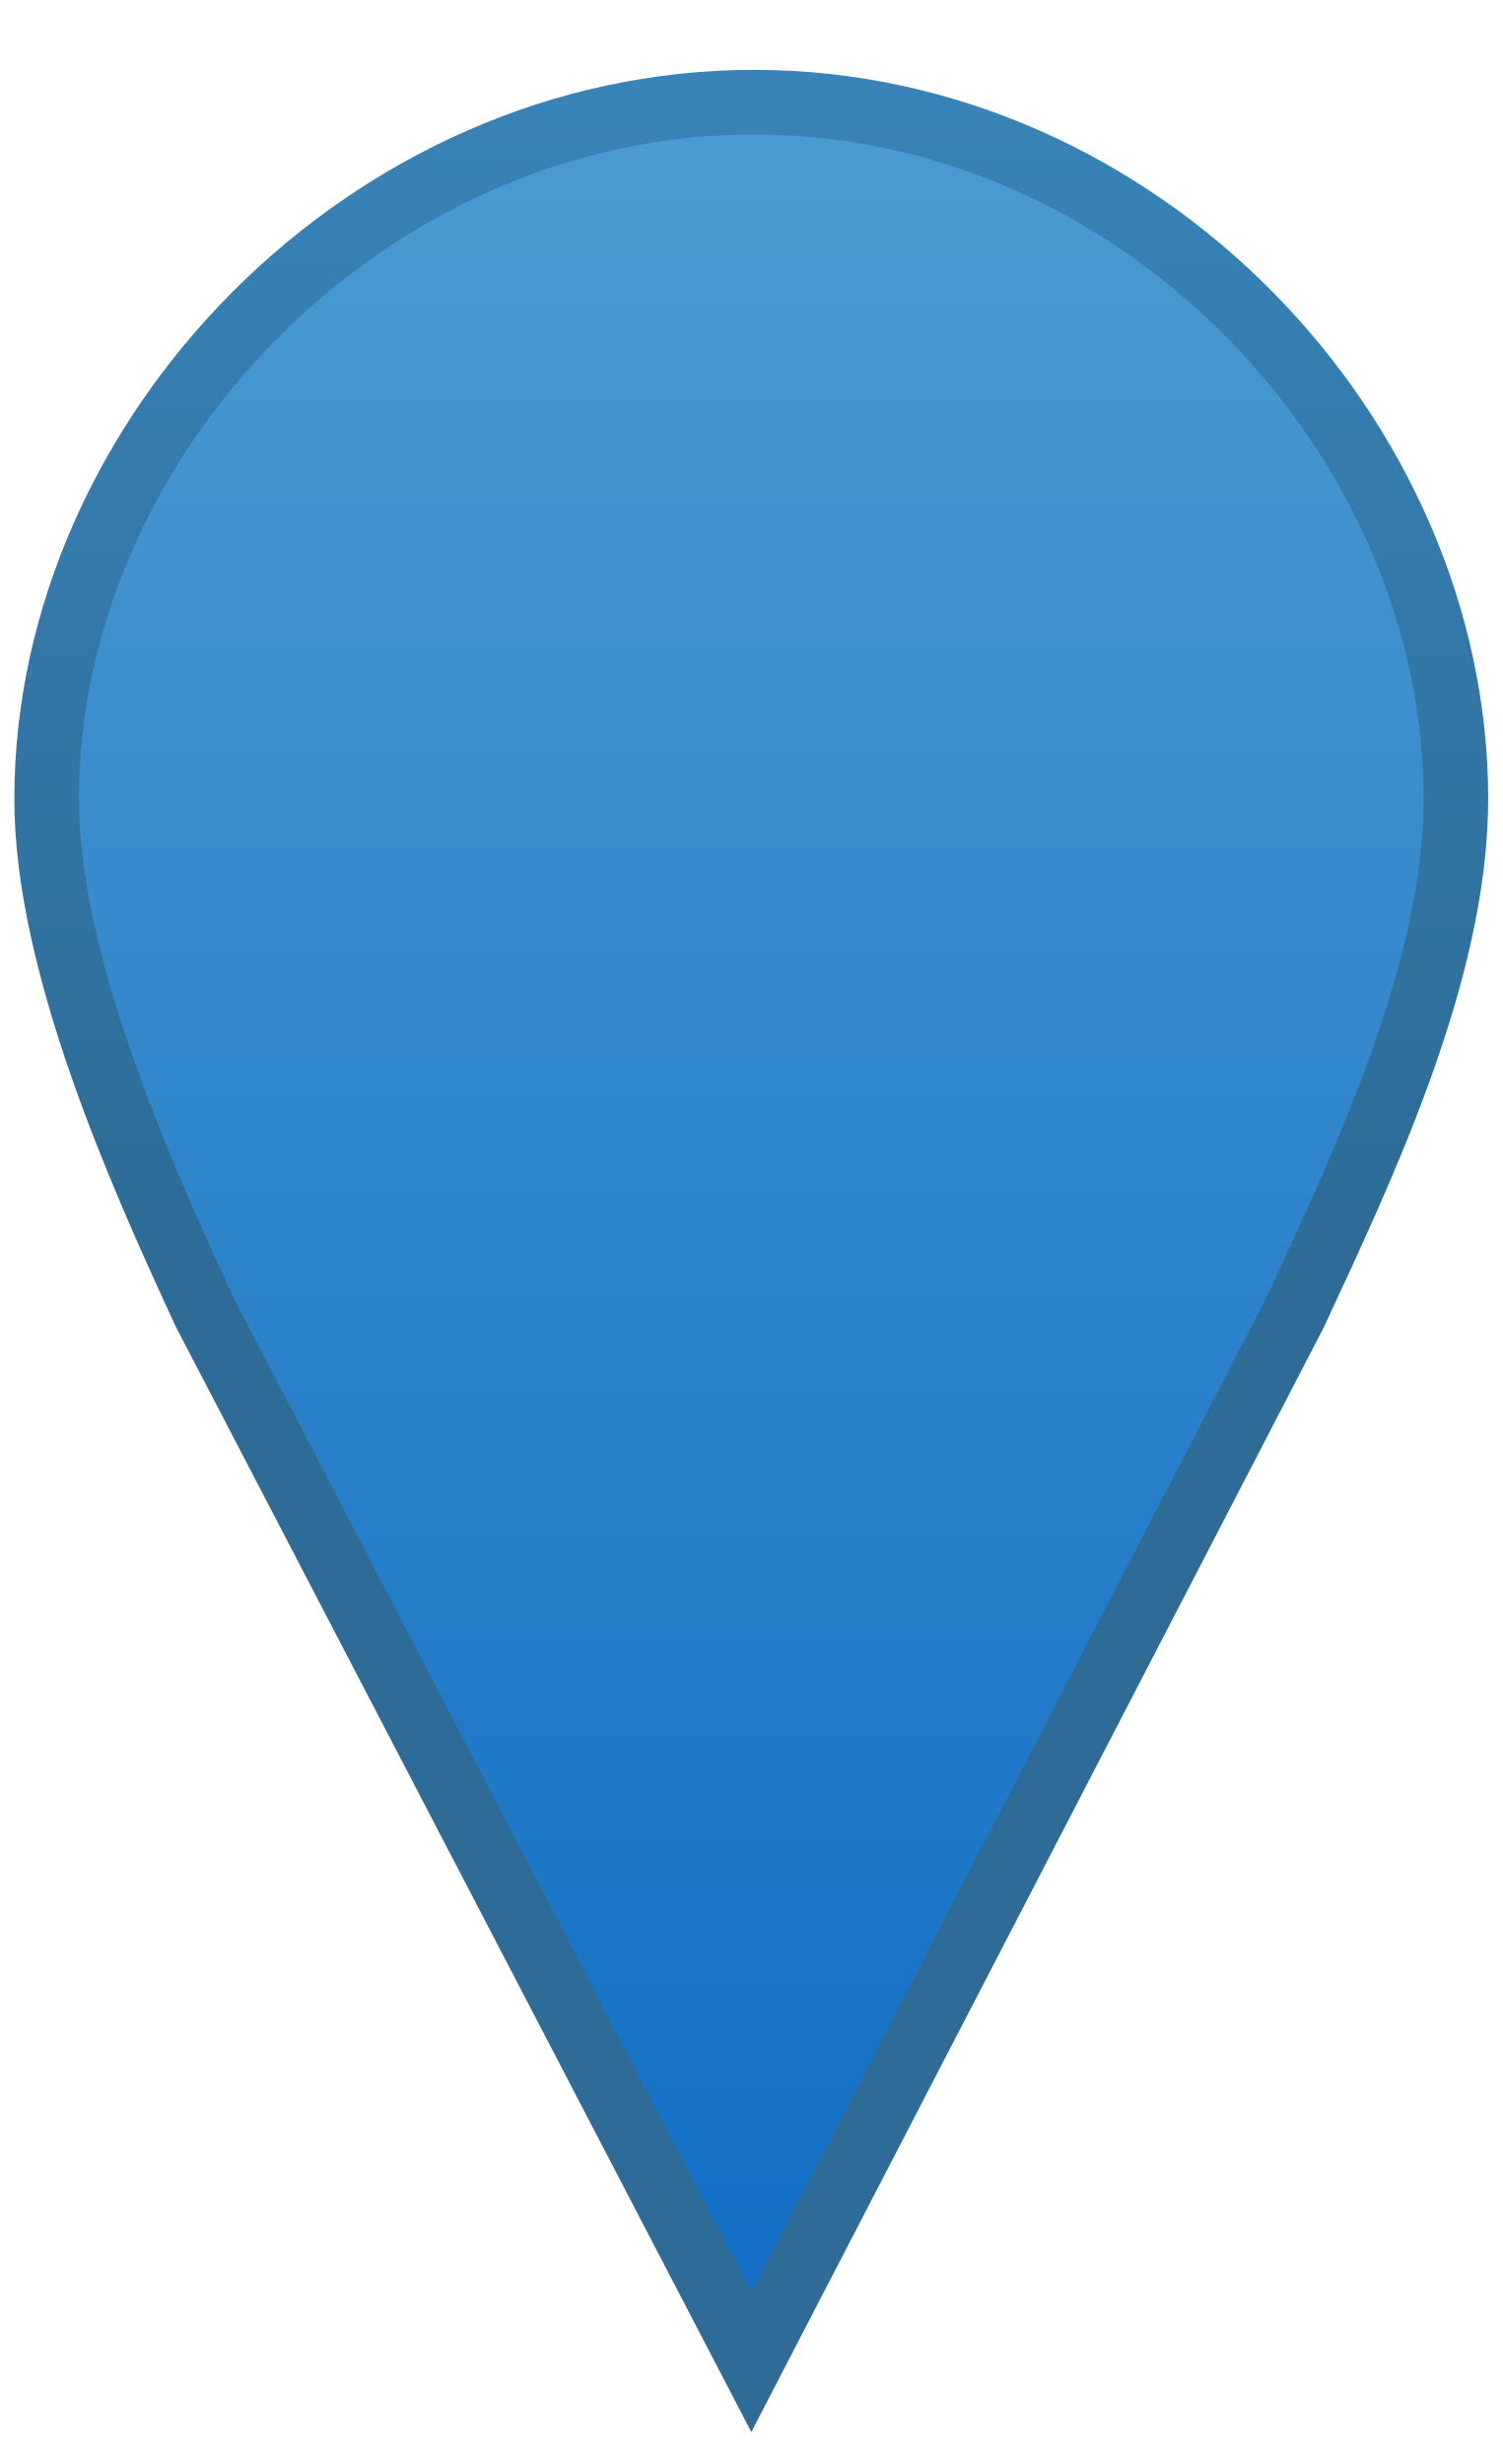
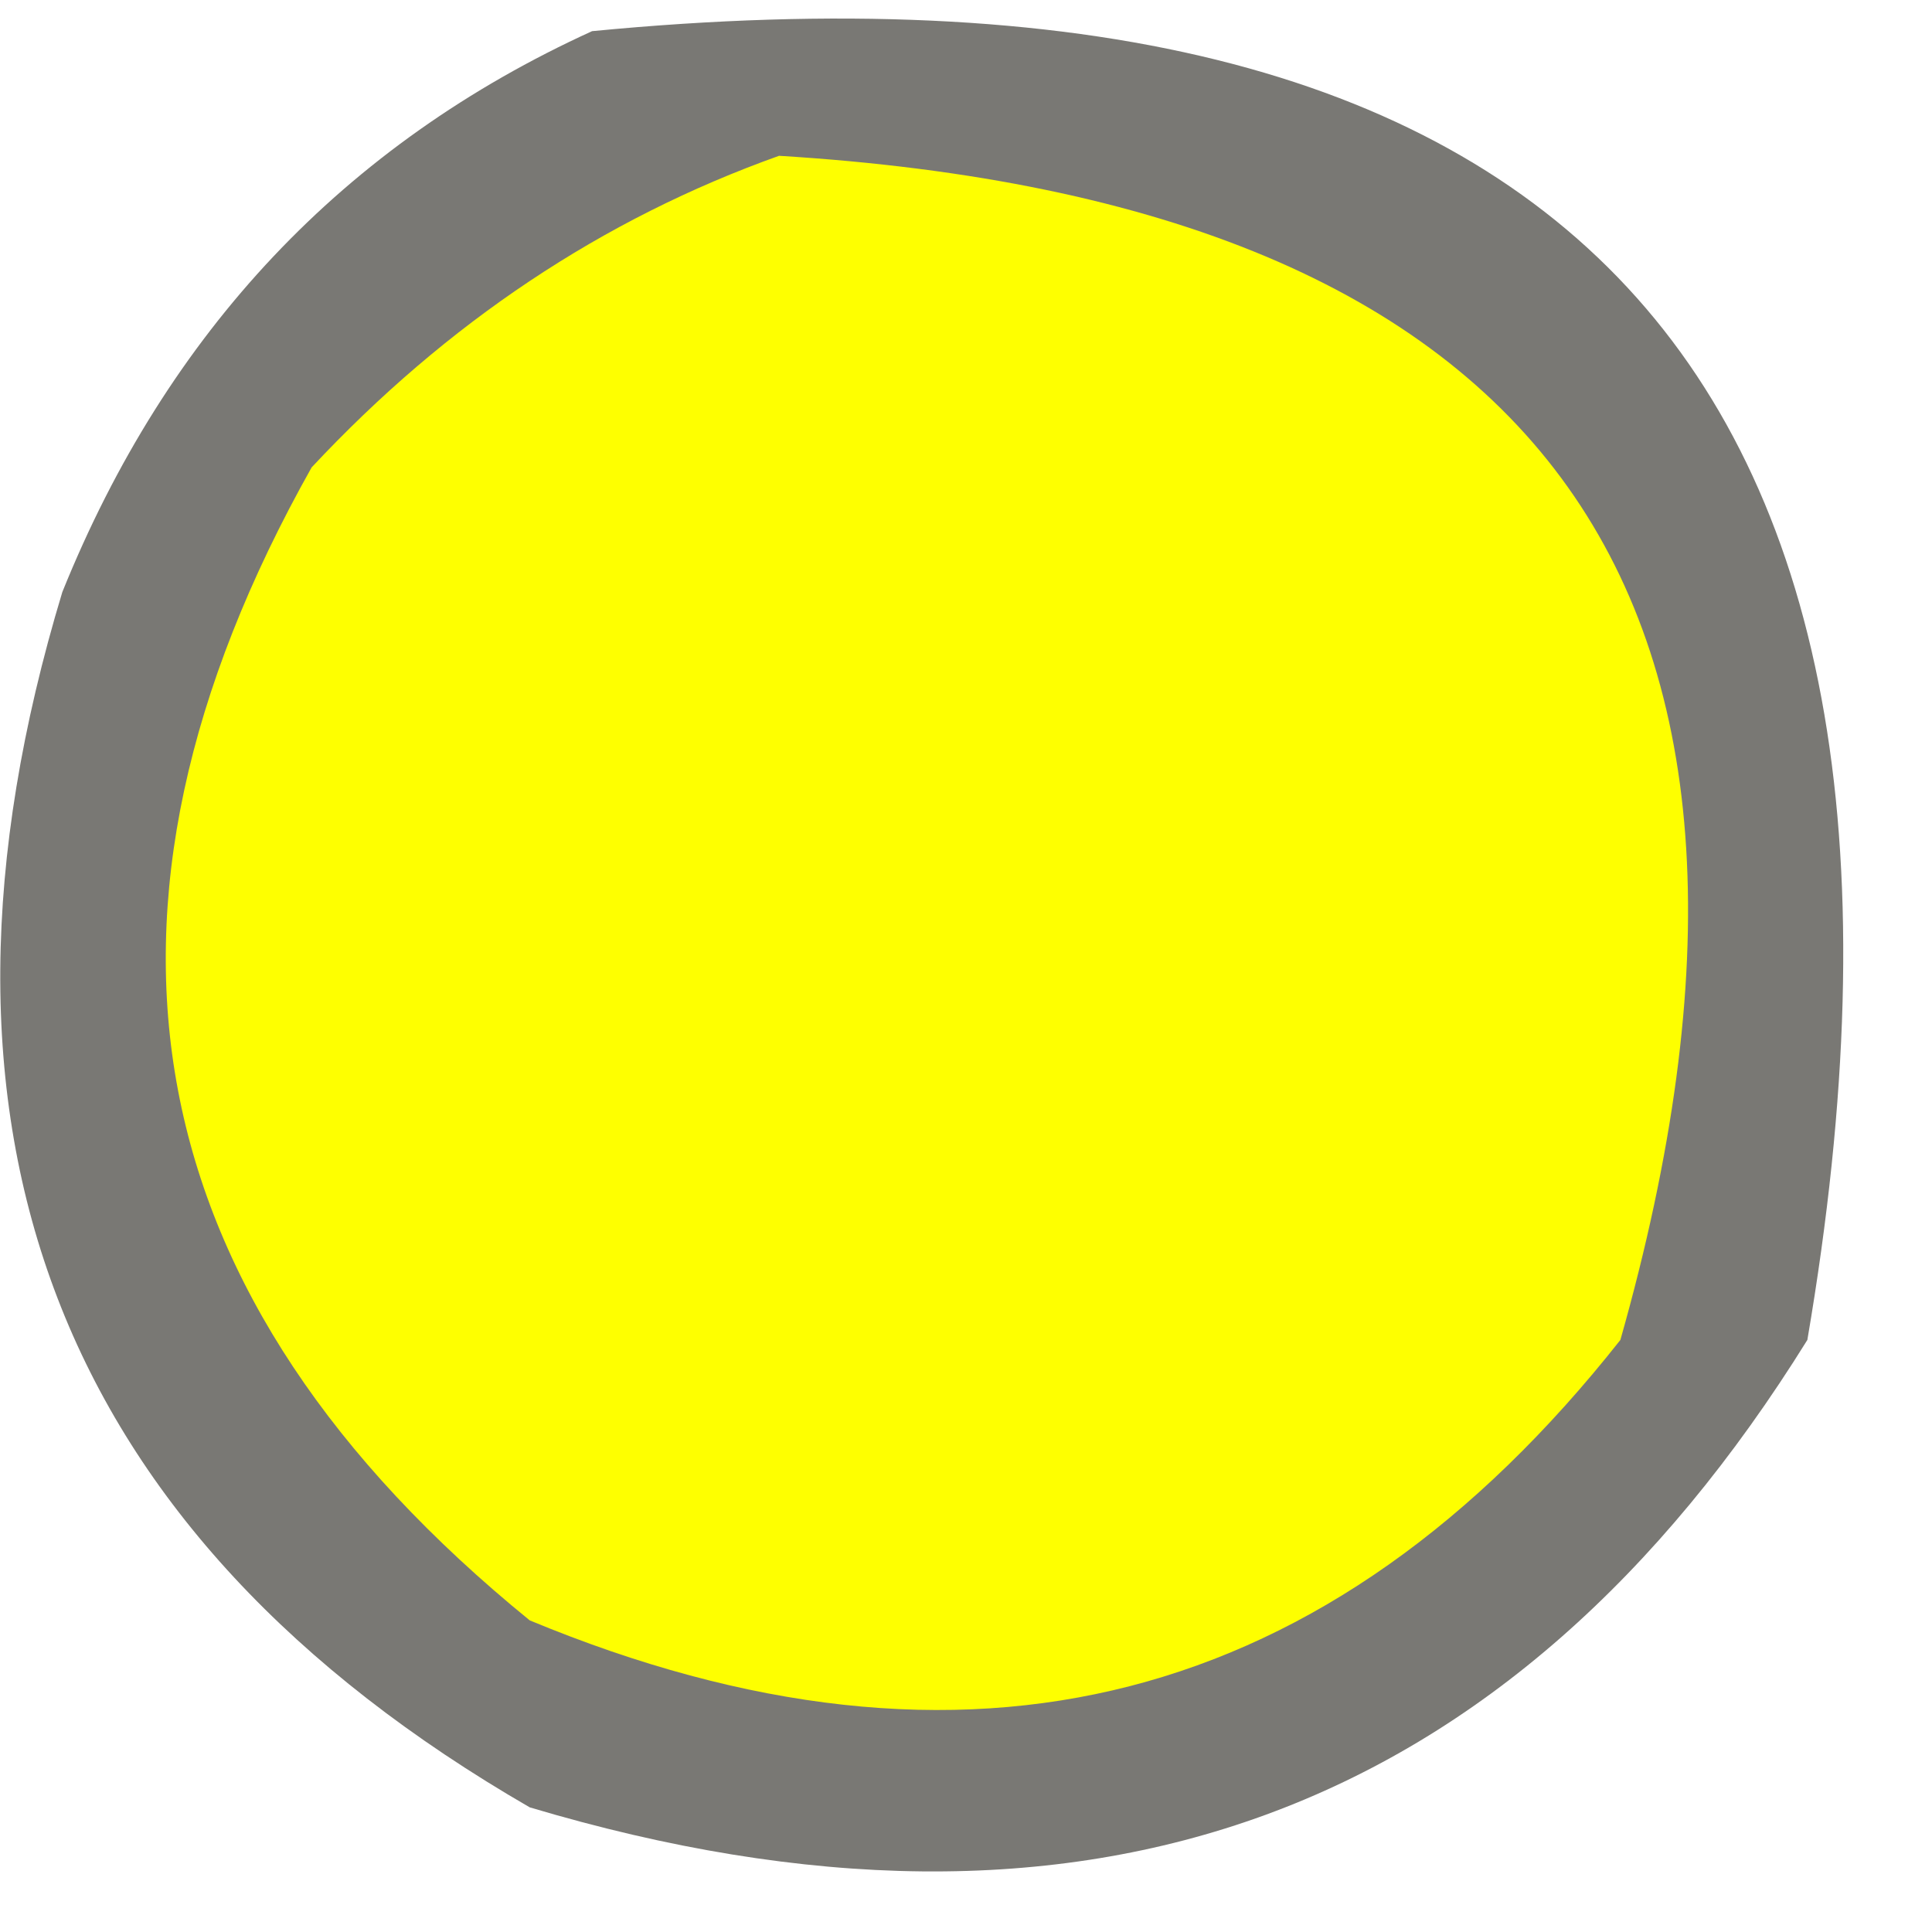
- <svg xmlns="http://www.w3.org/2000/svg" viewBox="0 0 500 820" version="1.1" xml:space="preserve" style="fill-rule: evenodd; clip-rule: evenodd; stroke-linecap: round;">
-   <defs>
-     <linearGradient x1="0" y1="0" x2="1" y2="0" gradientUnits="userSpaceOnUse" gradientTransform="matrix(2.30025e-15,-37.566,37.566,2.30025e-15,416.455,540.999)" id="map-marker-fill">
-       <stop offset="0" stop-color="rgb(18,111,198)" />
-       <stop offset="1" stop-color="rgb(76,156,209)" />
-     </linearGradient>
-     <linearGradient x1="0" y1="0" x2="1" y2="0" gradientUnits="userSpaceOnUse" gradientTransform="matrix(1.16666e-15,-19.053,19.053,1.16666e-15,414.482,522.486)" id="map-marker-stroke">
-       <stop offset="0" stop-color="rgb(46,108,151)" />
-       <stop offset="1" stop-color="rgb(56,131,183)" />
-     </linearGradient>
-   </defs>
-   <g transform="matrix(19.5417,0,0,19.5417,-7889.1,-9807.44)" id="map-marker-shape">
-     <path d="M416.544,503.612C409.971,503.612 404.5,509.303 404.5,515.478C404.5,518.256 406.064,521.786 407.194,524.224L416.5,542.096L425.762,524.224C426.892,521.786 428.5,518.433 428.5,515.478C428.5,509.303 423.117,503.612 416.544,503.612ZM416.544,510.767C419.128,510.784 421.223,512.889" stroke-width="1.1px" fill="url(#map-marker-fill)" stroke="url(#map-marker-stroke)" />
+ <svg xmlns="http://www.w3.org/2000/svg" version="1.1" width="31px" height="31px" style="shape-rendering:geometricPrecision; text-rendering:geometricPrecision; image-rendering:optimizeQuality; fill-rule:evenodd; clip-rule:evenodd">
+   <g>
+     <path style="opacity:0.549" fill="#0b0901" d="M 9.5,0.5 C 25.151,-1.015 31.651,5.985 29,21.5C 24.242,29.16 17.408,31.66 8.5,29C 0.897,24.605 -1.603,18.105 1,9.5C 2.688,5.315 5.521,2.315 9.5,0.5 Z" />
+   </g>
+   <g>
+     <path style="opacity:1" fill="#feff00" d="M 12.5,2.5 C 24.877,3.256 29.377,9.59 26,21.5C 21.338,27.407 15.505,28.907 8.5,26C 2.142,20.827 0.975,14.661 5,7.5C 7.17,5.177 9.67,3.51 12.5,2.5 Z" />
  </g>
</svg>
